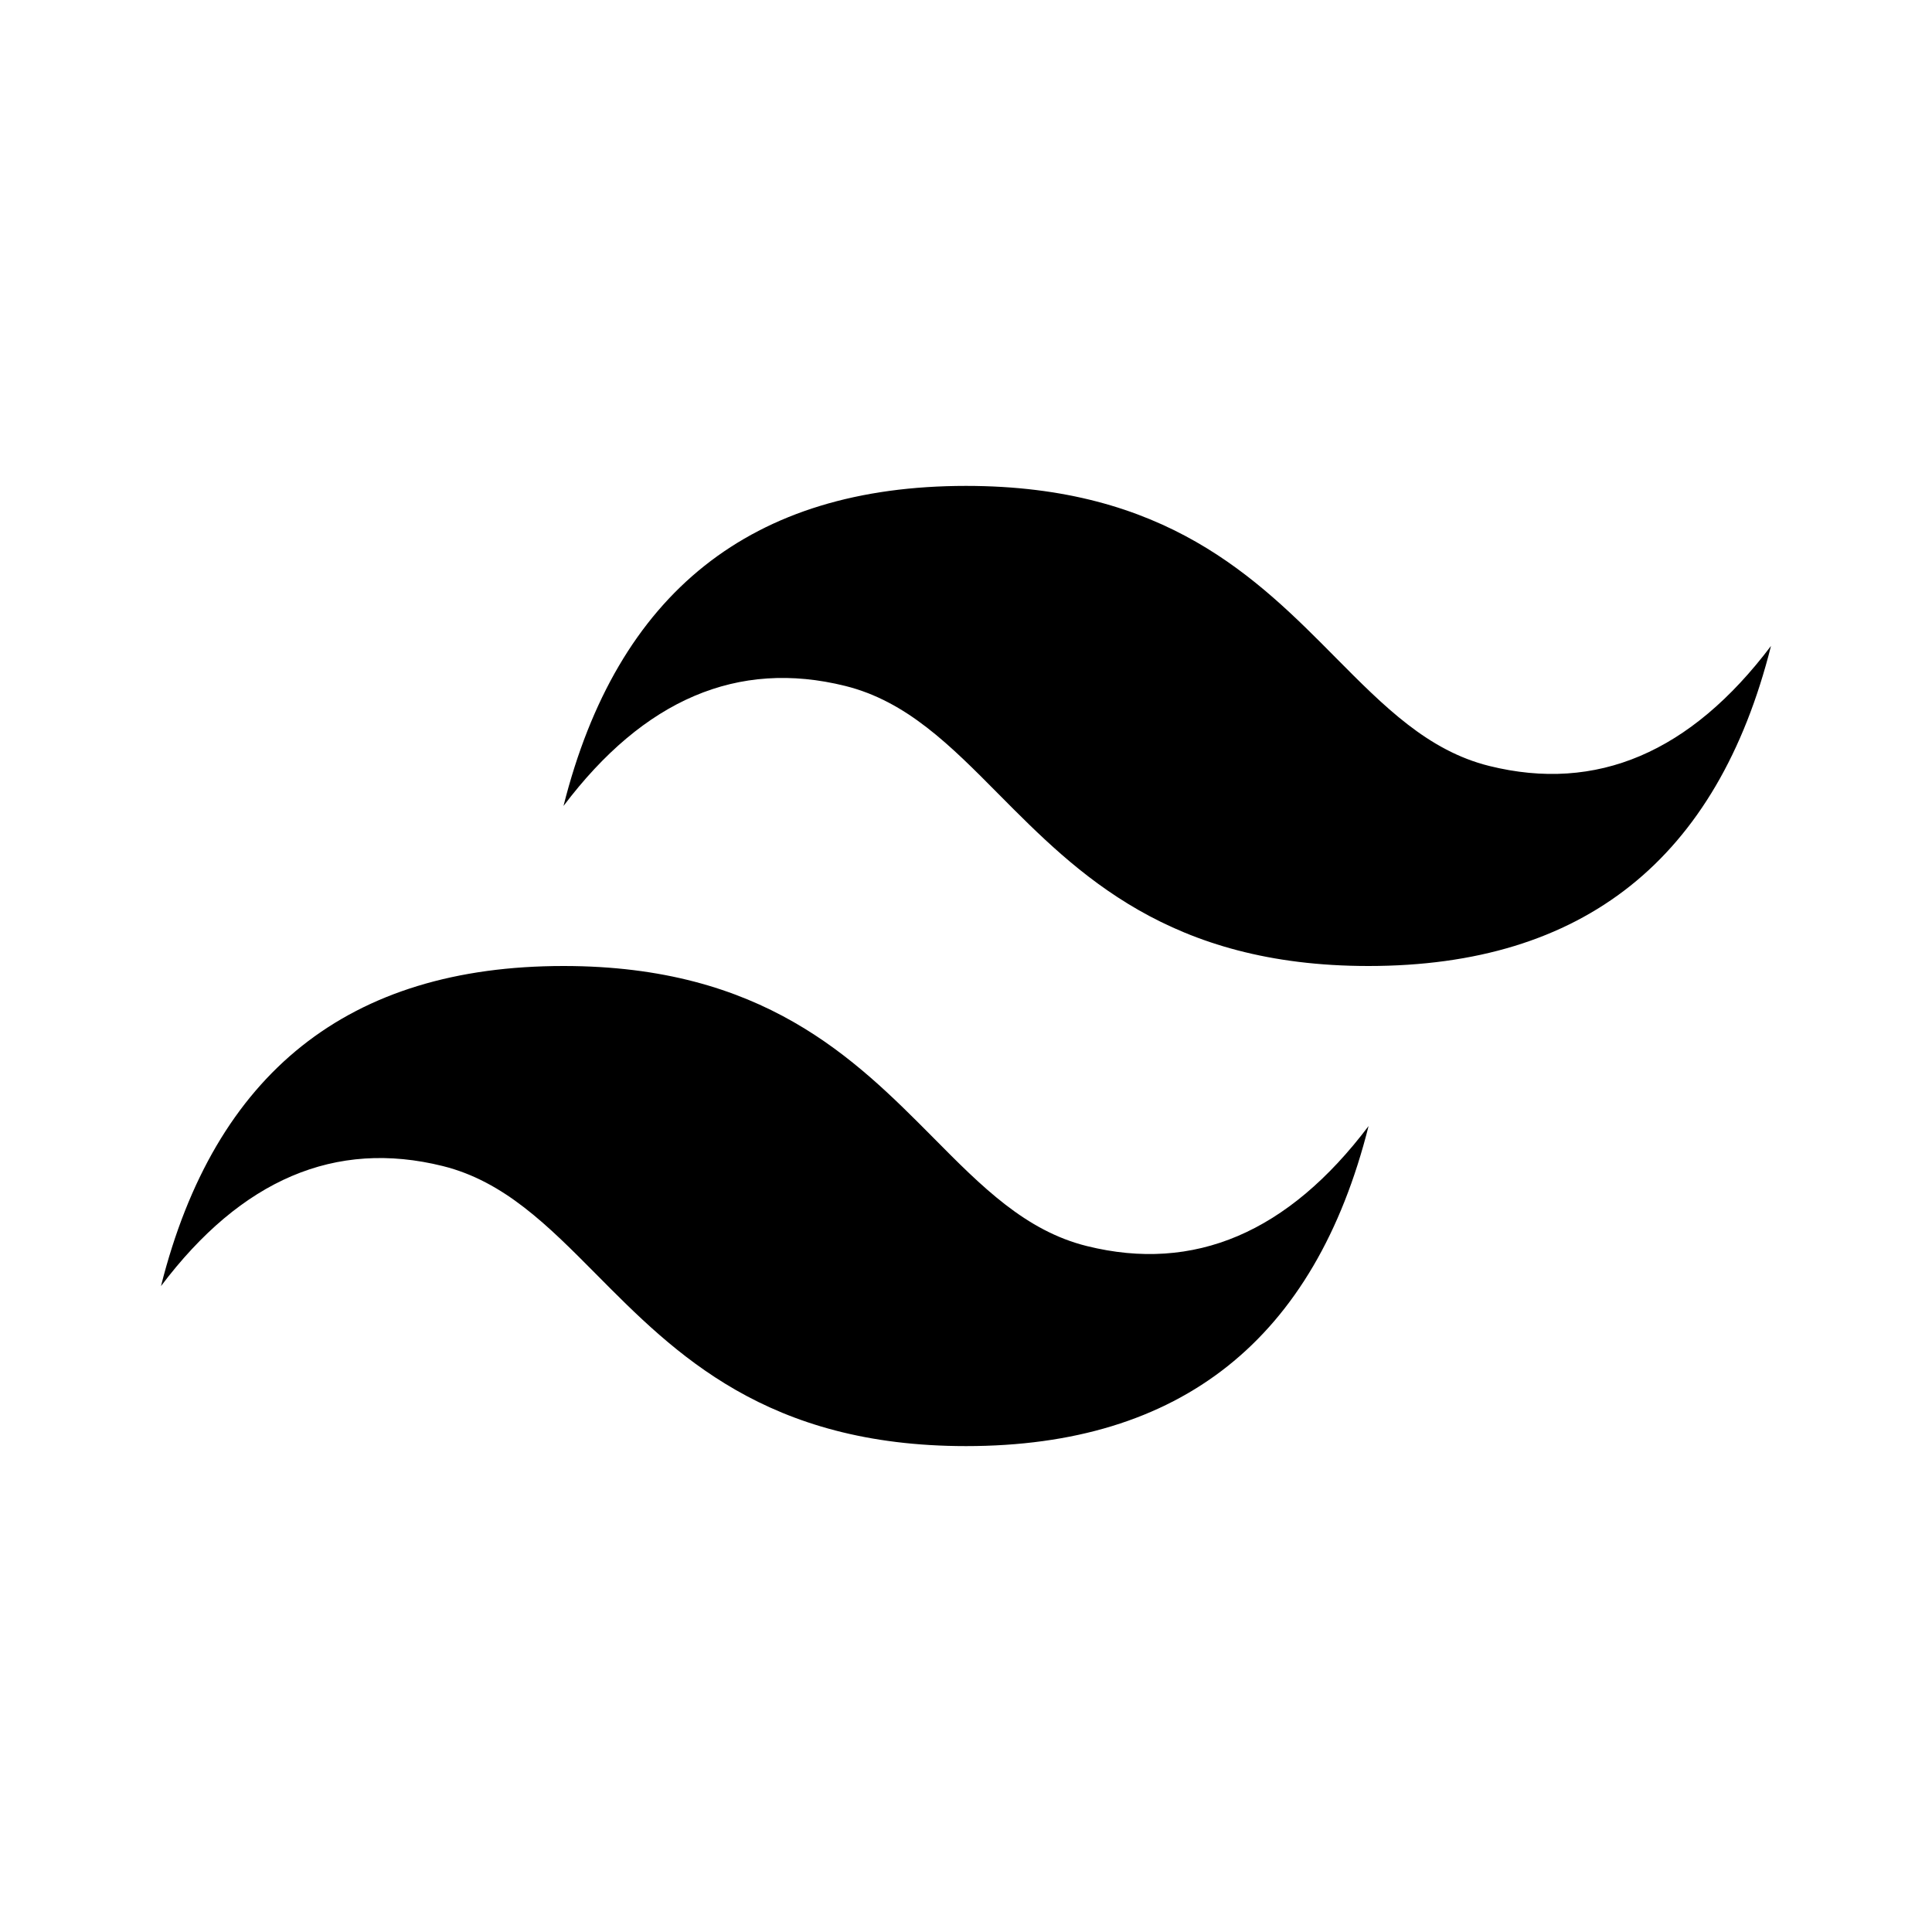
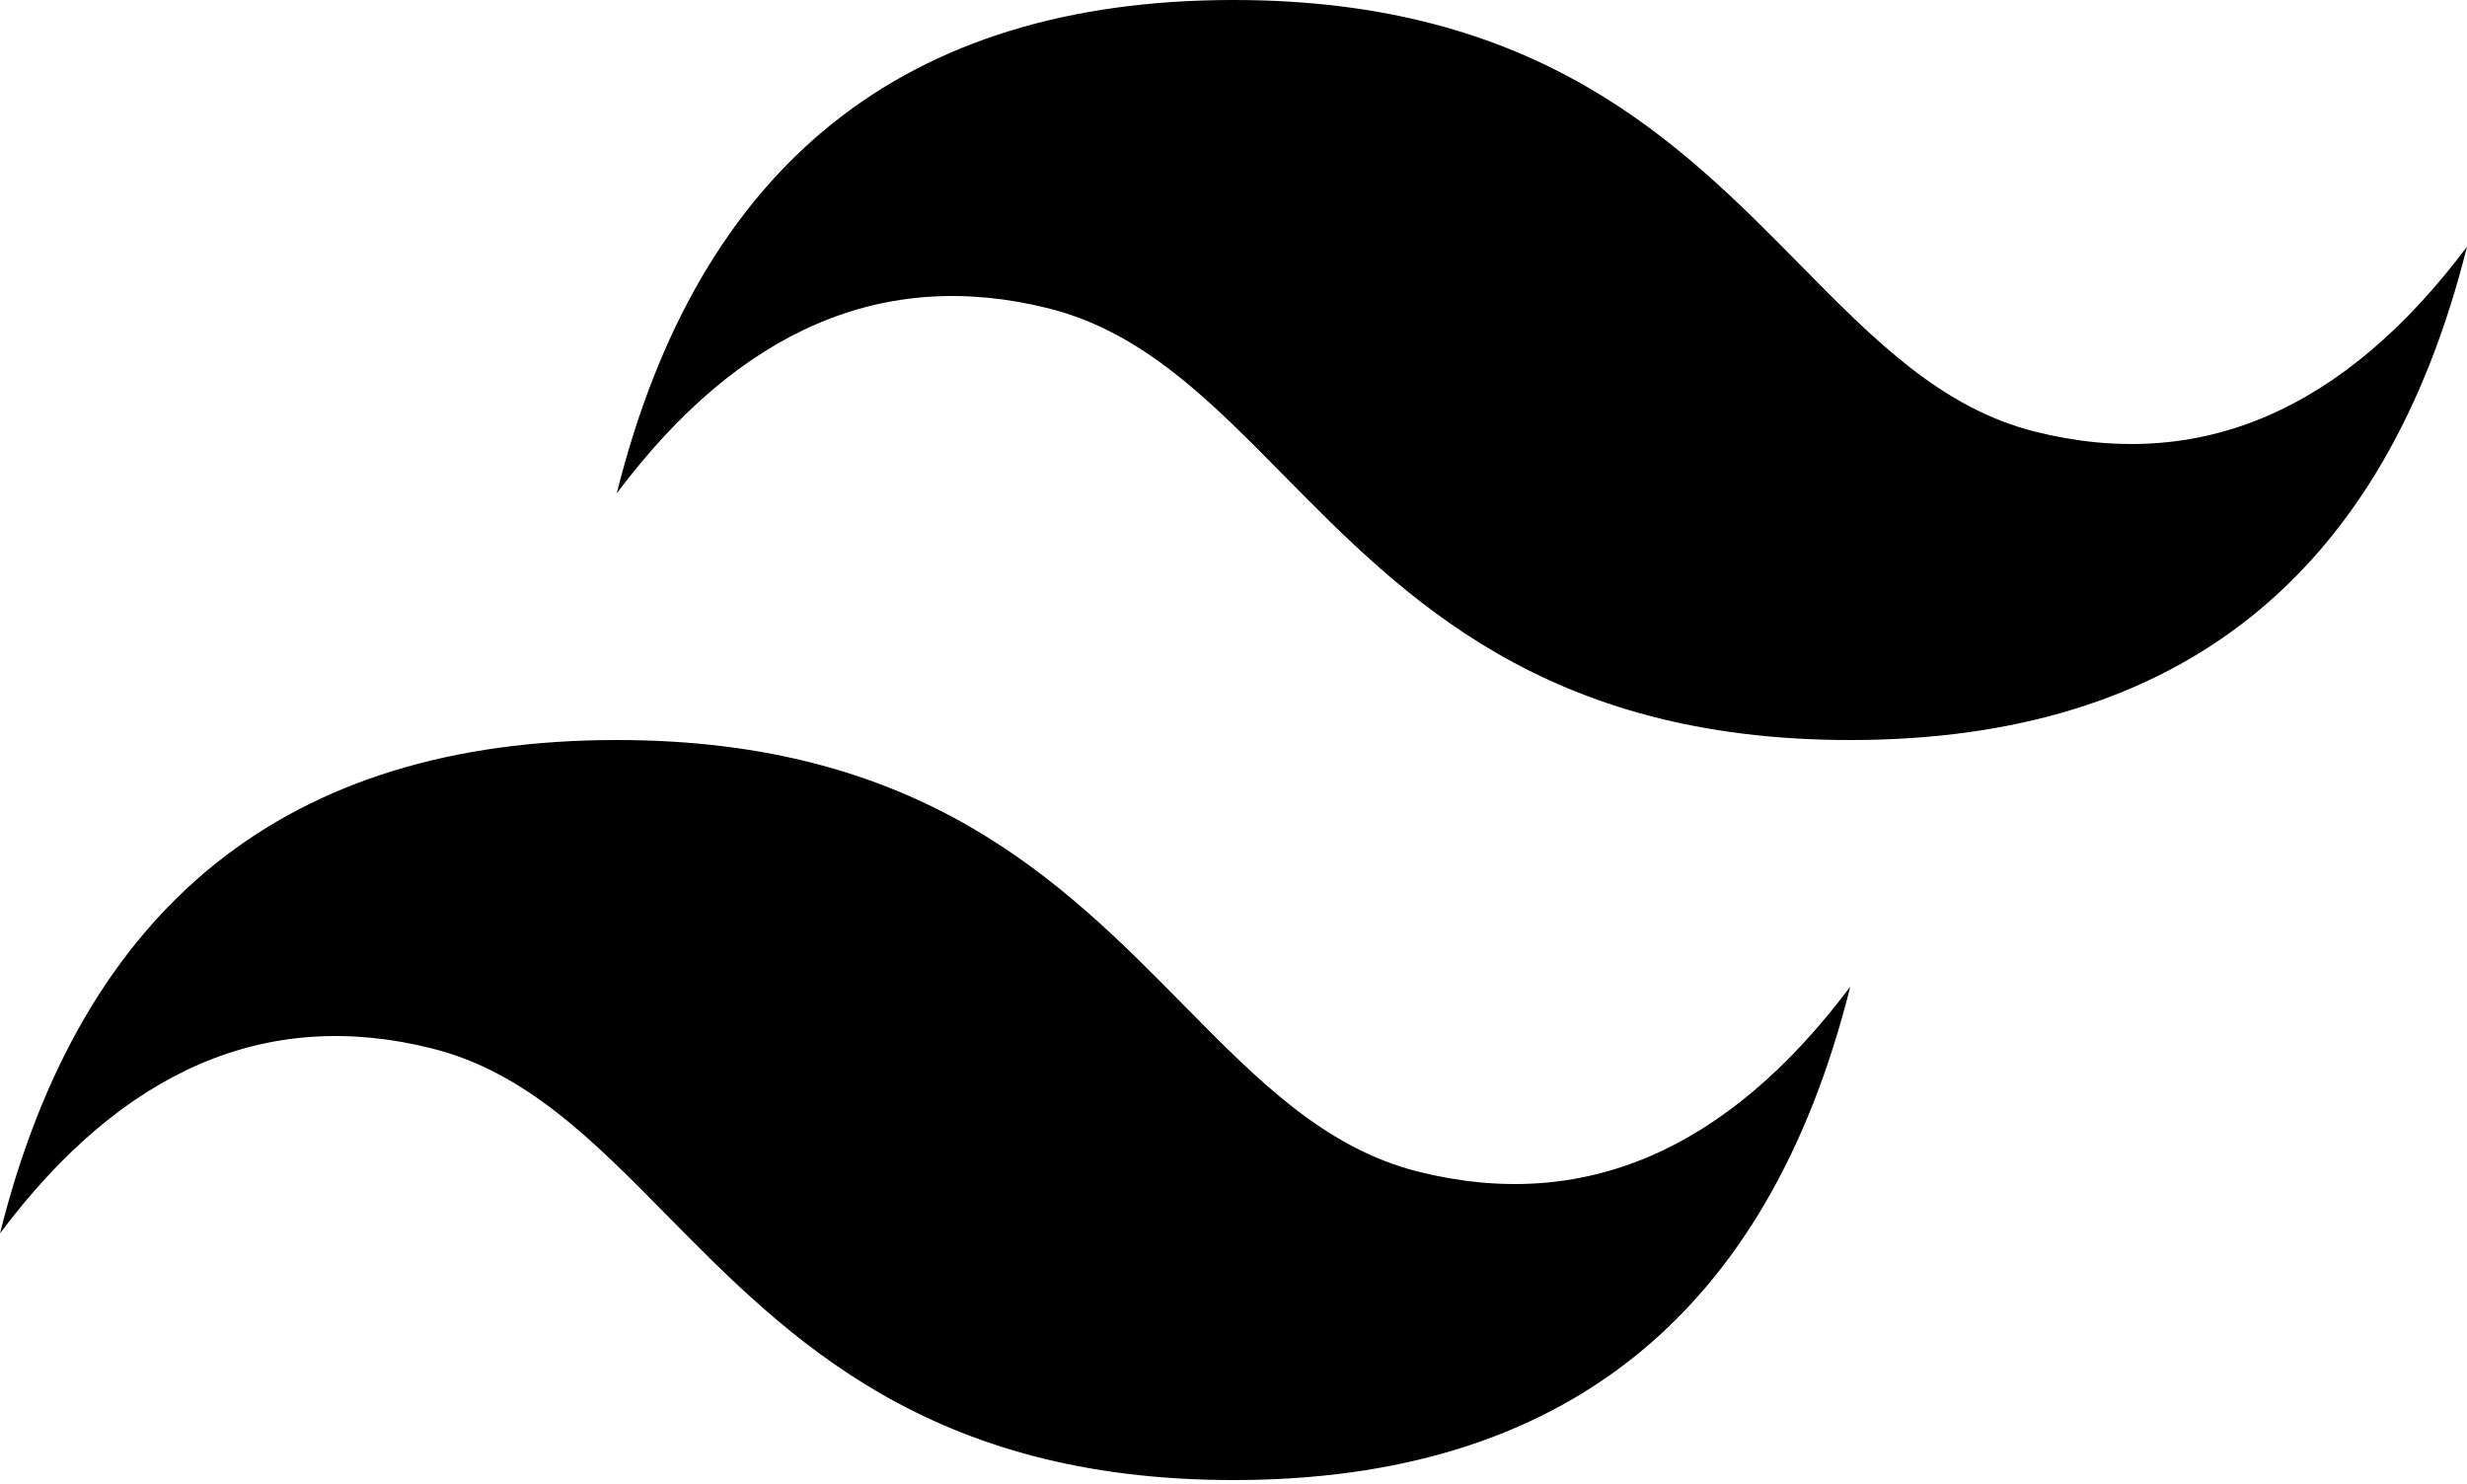
- <svg xmlns="http://www.w3.org/2000/svg" fill="#000000" width="800px" height="800px" viewBox="0 0 24 24" xml:space="preserve">
-   <path fill-rule="evenodd" clip-rule="evenodd" d="M12 6.036c-2.667 0-4.333 1.325-5 3.976 1-1.325 2.167-1.822 3.5-1.491.761.189 1.305.738 1.906 1.345C13.387 10.855 14.522 12 17 12c2.667 0 4.333-1.325 5-3.976-1 1.325-2.166 1.822-3.5 1.491-.761-.189-1.305-.738-1.907-1.345-.98-.99-2.114-2.134-4.593-2.134zM7 12c-2.667 0-4.333 1.325-5 3.976 1-1.326 2.167-1.822 3.5-1.491.761.189 1.305.738 1.907 1.345.98.989 2.115 2.134 4.594 2.134 2.667 0 4.333-1.325 5-3.976-1 1.325-2.167 1.822-3.5 1.491-.761-.189-1.305-.738-1.906-1.345C10.613 13.145 9.478 12 7 12z" />
+ <svg xmlns="http://www.w3.org/2000/svg" viewBox="0 0 256 154">
+   <defs>
+     <linearGradient id="SVG80JqDb2a" x1="-2.778%" x2="100%" y1="32%" y2="67.556%">
+       <stop offset="0%" stop-color="#2298bd" />
+       <stop offset="100%" stop-color="#0ed7b5" />
+     </linearGradient>
+   </defs>
+   <path currentColor="url(#SVG80JqDb2a)" d="M128 0Q76.8 0 64 51.2Q83.2 25.6 108.8 32c9.737 2.434 16.697 9.499 24.401 17.318C145.751 62.057 160.275 76.8 192 76.8q51.2 0 64-51.2q-19.2 25.6-44.8 19.2c-9.737-2.434-16.697-9.499-24.401-17.318C174.249 14.743 159.725 0 128 0M64 76.8q-51.2 0-64 51.2q19.2-25.6 44.8-19.2c9.737 2.434 16.697 9.499 24.401 17.318C81.751 138.857 96.275 153.6 128 153.6q51.2 0 64-51.2q-19.2 25.6-44.8 19.2c-9.737-2.434-16.697-9.499-24.401-17.318C110.249 91.543 95.725 76.8 64 76.8" />
</svg>
